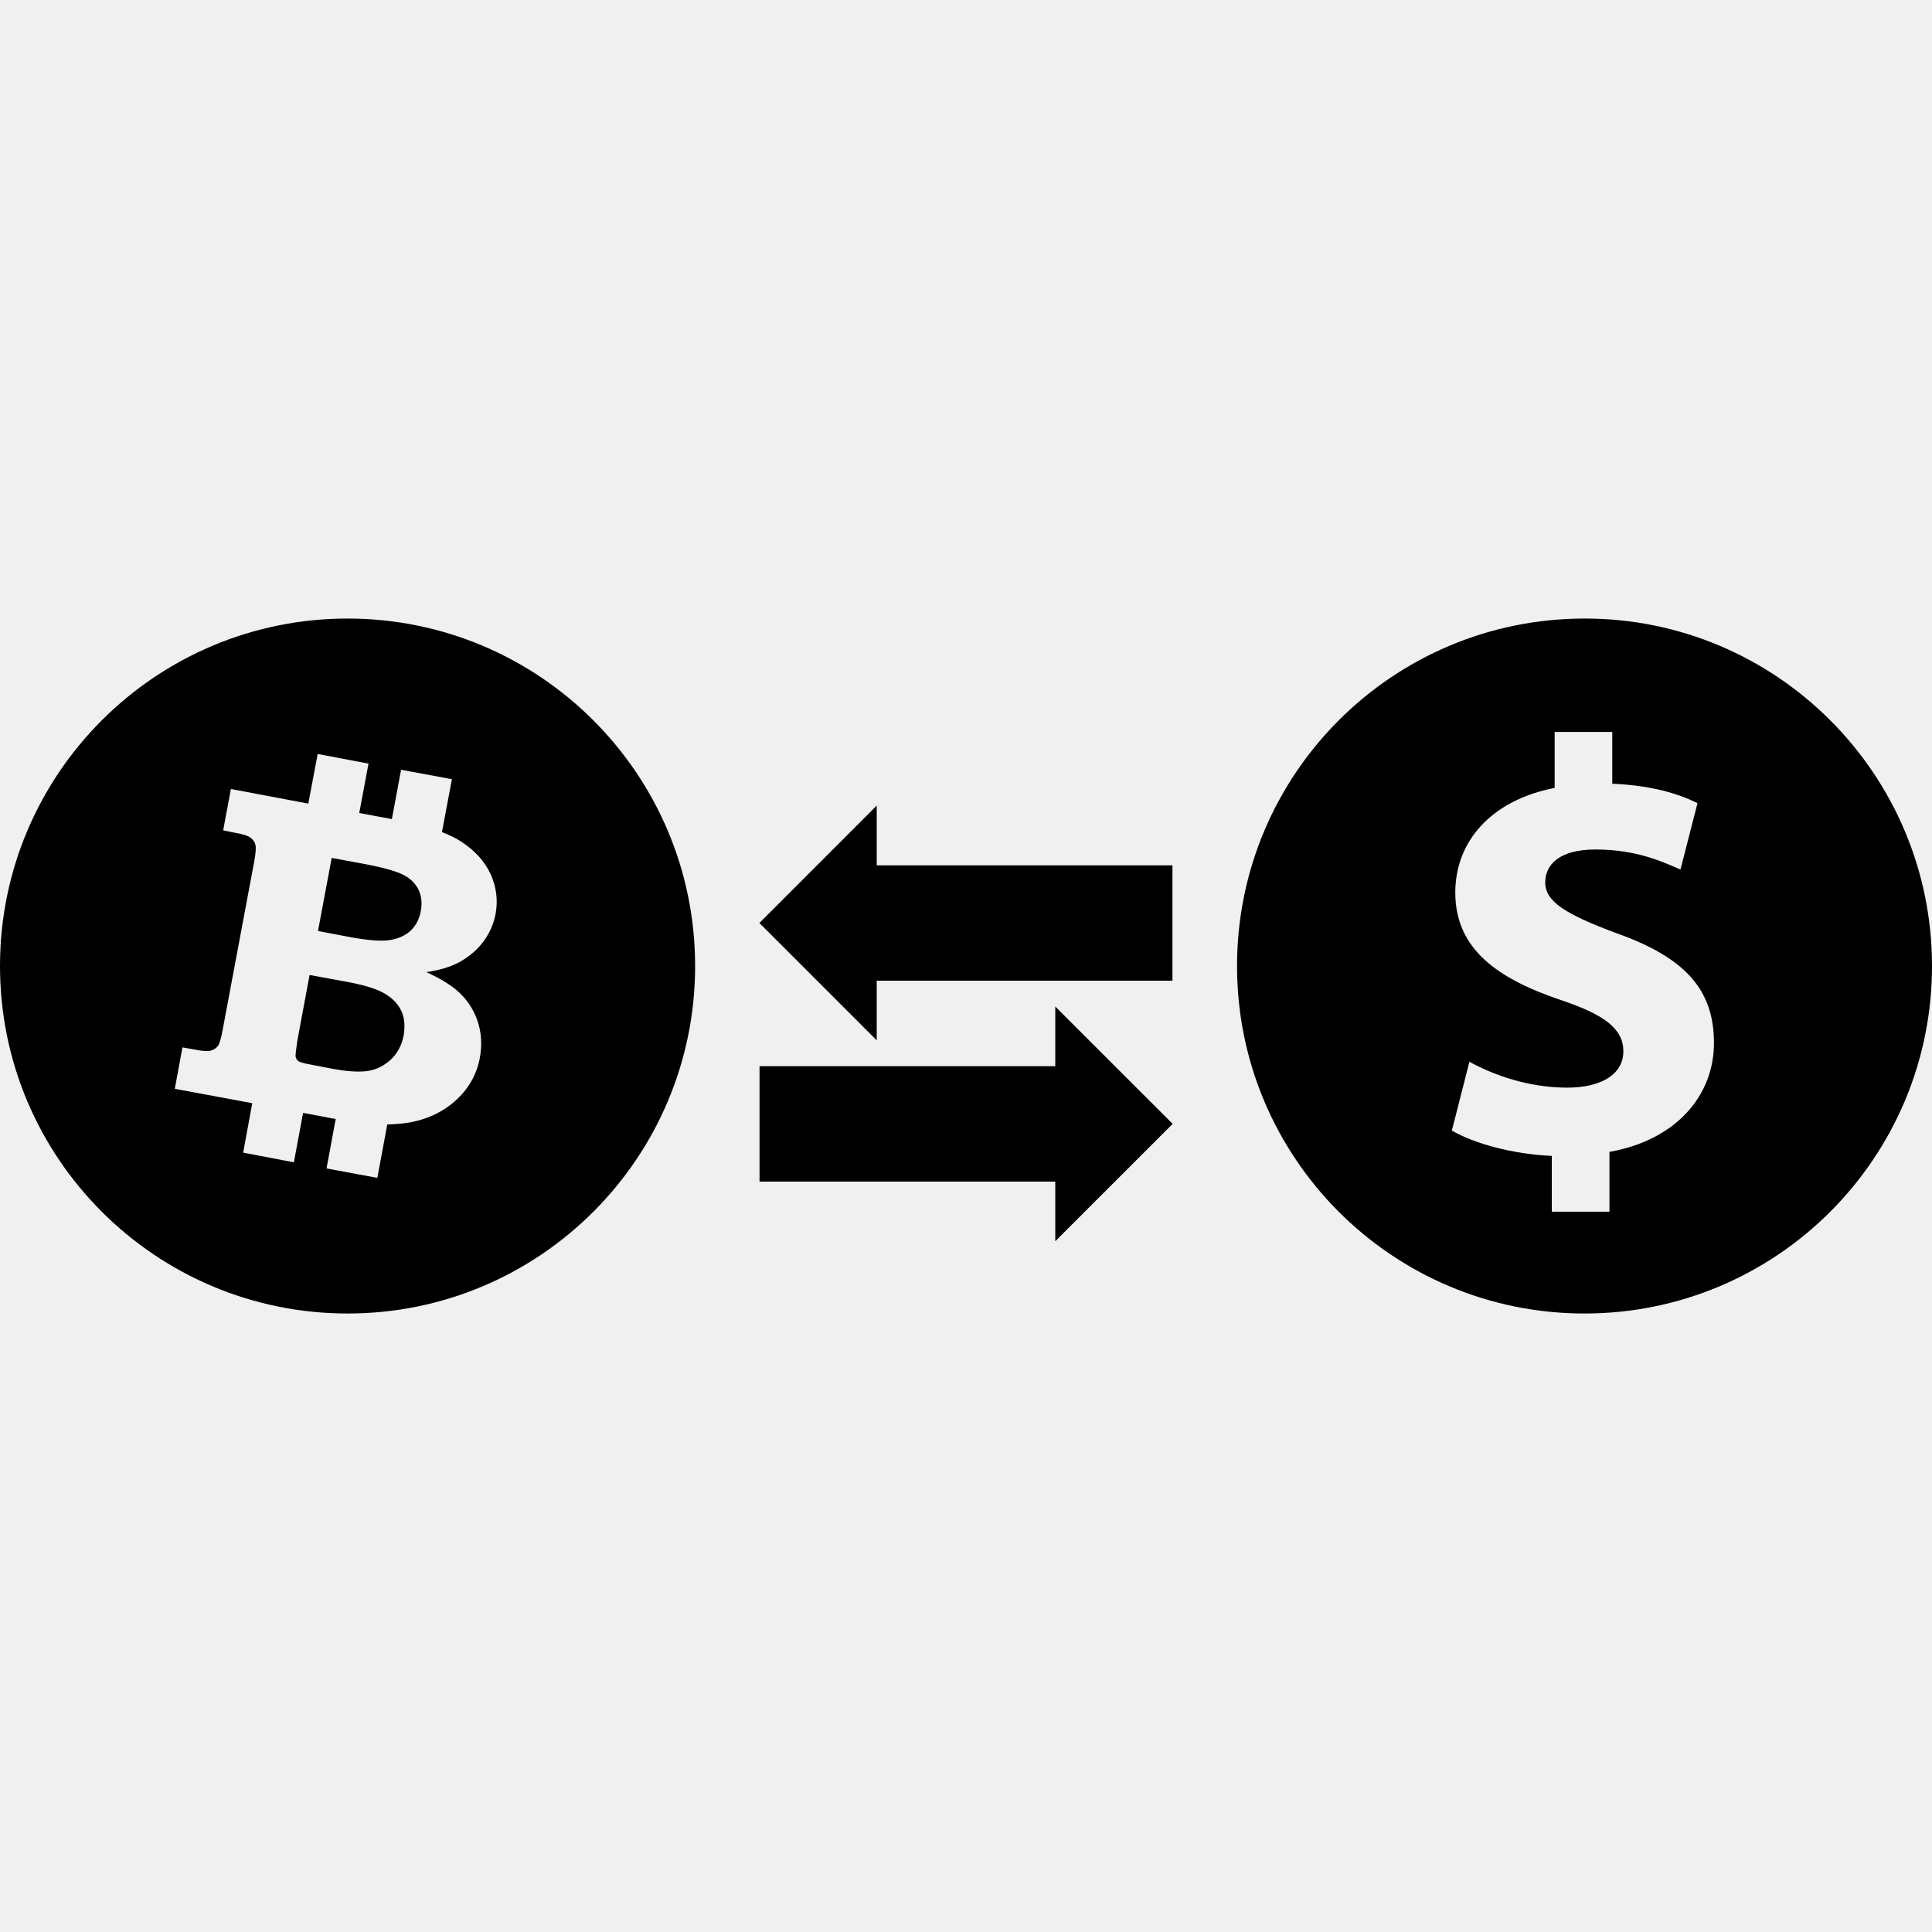
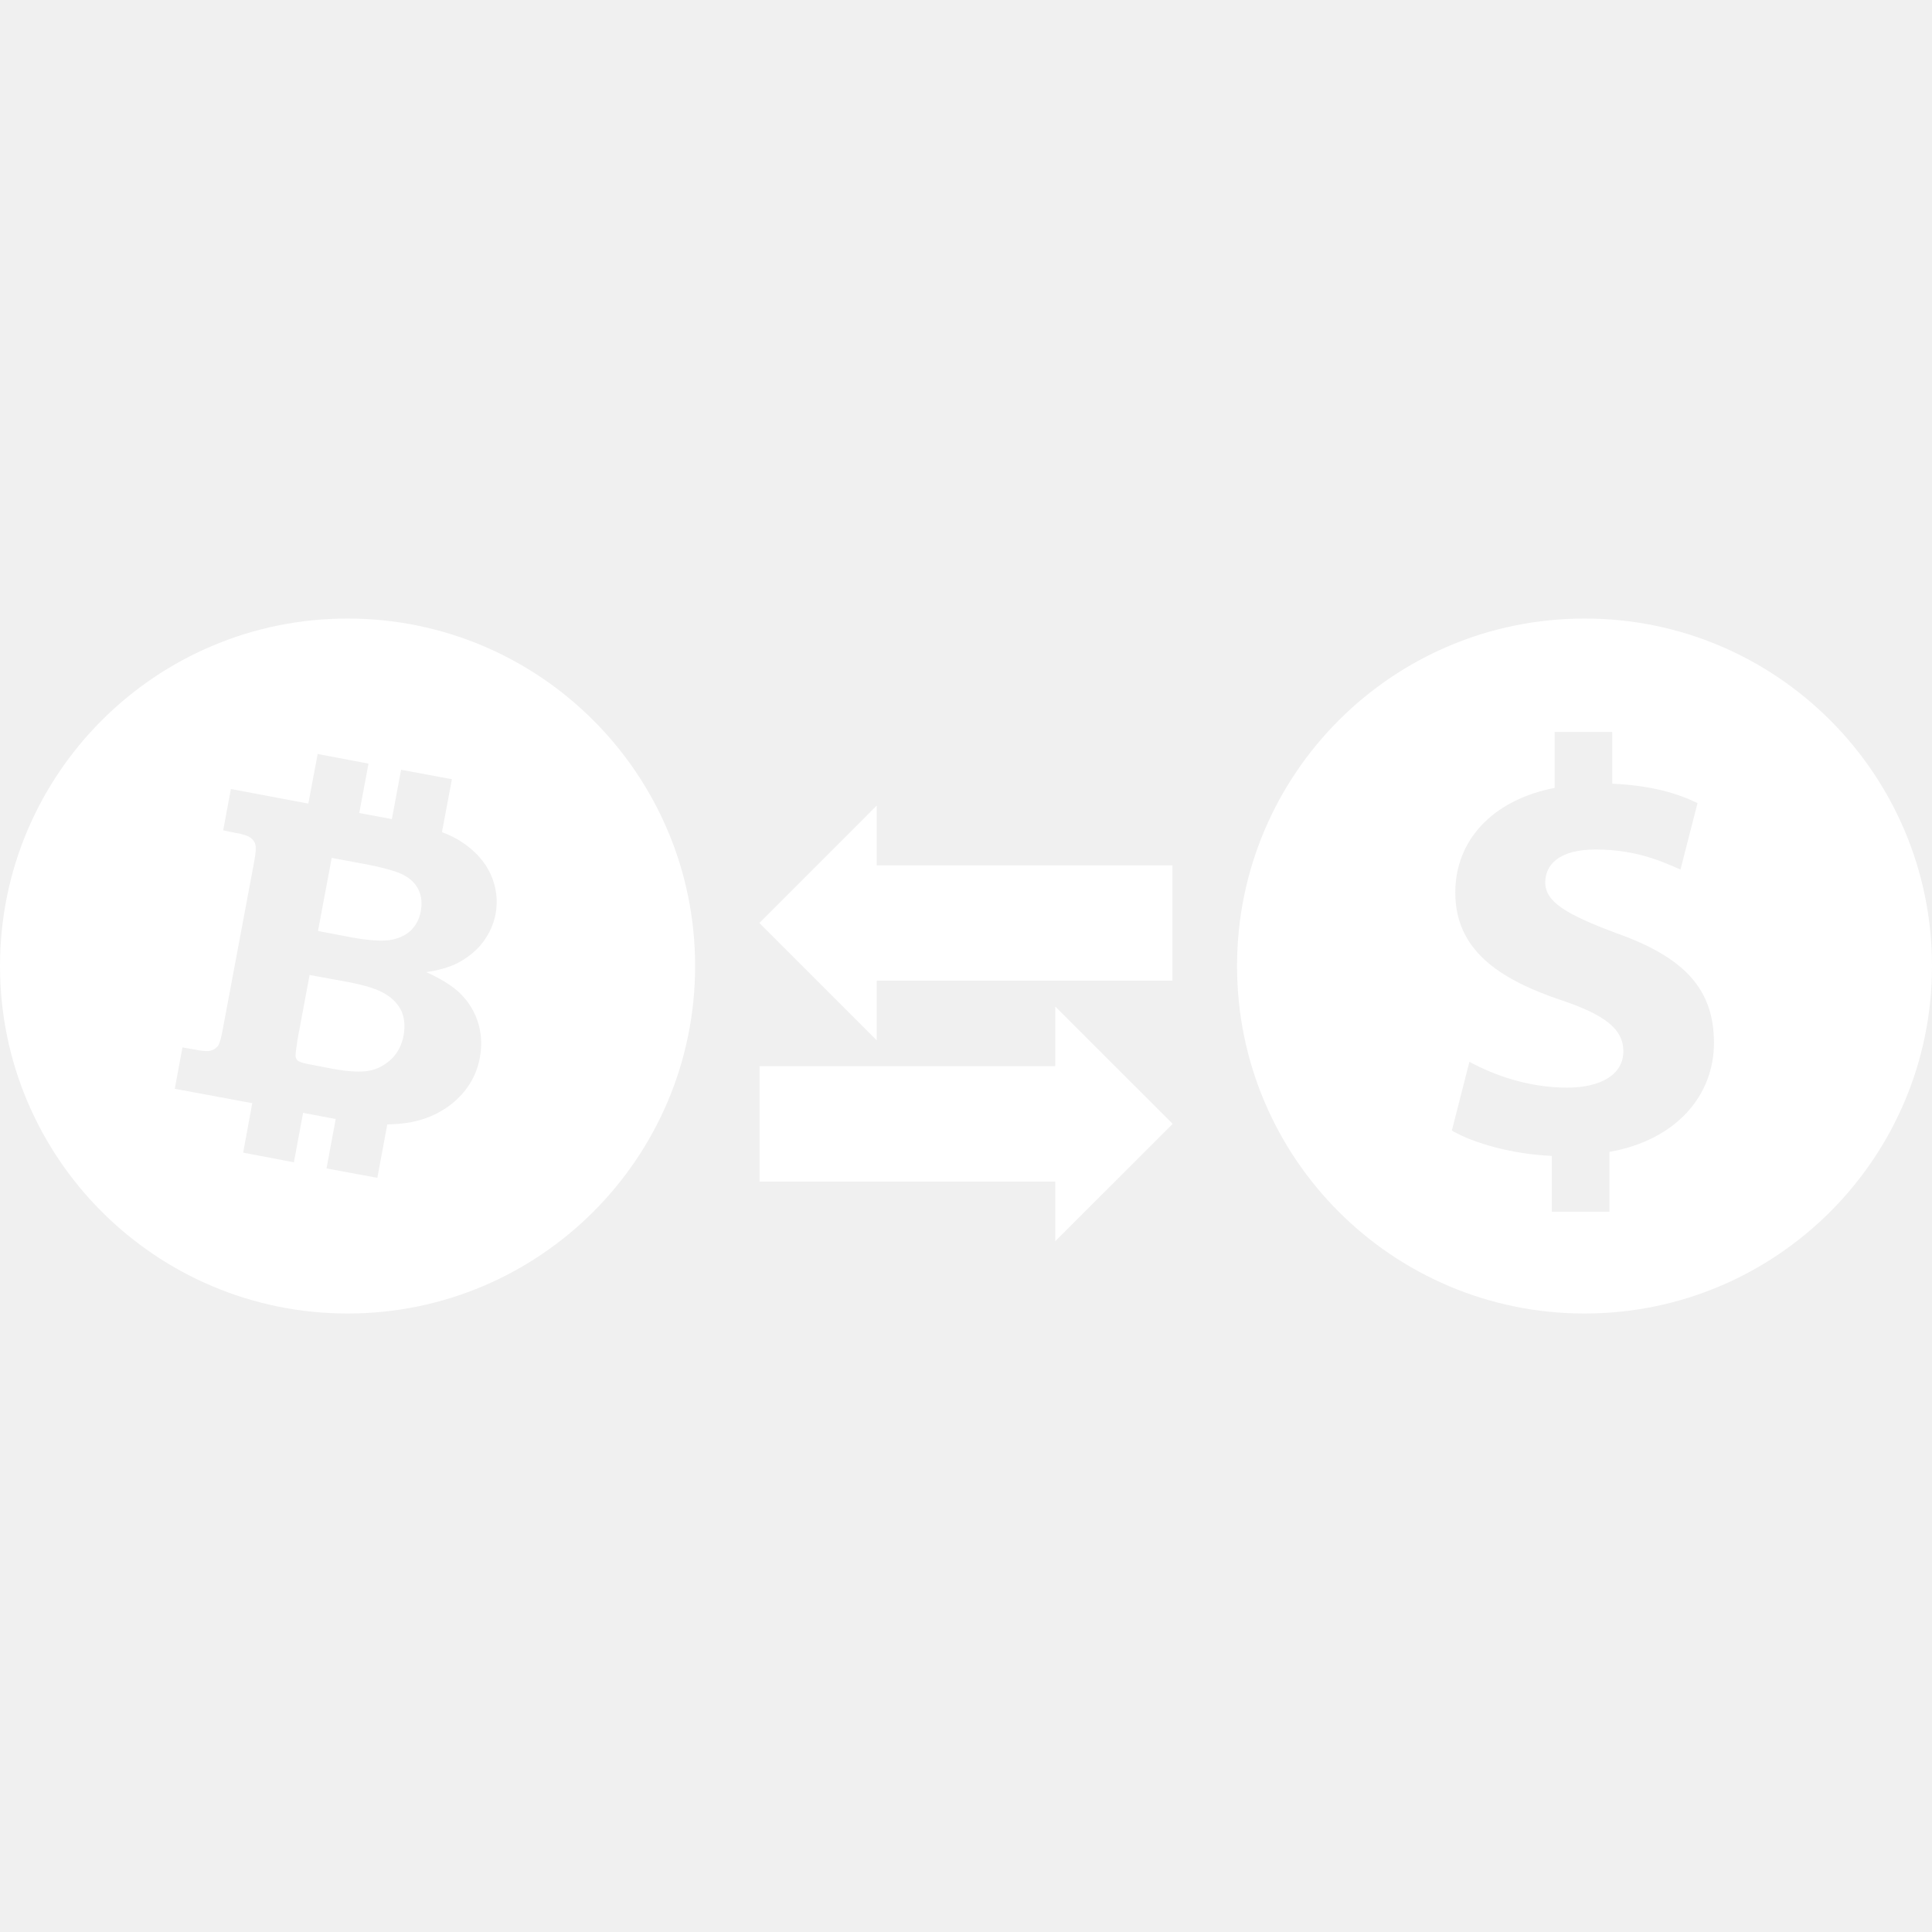
- <svg xmlns="http://www.w3.org/2000/svg" version="1.1" id="Capa_1" x="0px" y="0px" width="36.532px" height="36.532px" viewBox="0 0 36.532 36.532" style="enable-background:new 0 0 36.532 36.532;" xml:space="preserve">
+ <svg xmlns="http://www.w3.org/2000/svg" version="1.1" id="Capa_1" x="0px" y="0px" width="36.532px" height="36.532px" viewBox="0 0 36.532 36.532" style="enable-background:new 0 0 36.532 36.532; fill: #fff;" xml:space="preserve">
  <g>
    <path d="M19.954,19.032l2.22,2.219l-2.22,2.219v-1.127h-5.592v-2.182h5.592V19.032z M16.578,15.233l-2.219,2.22l2.219,2.219v-1.128   h5.592v-2.182h-5.592V15.233z M7.289,18.797c-0.144-0.091-0.377-0.164-0.697-0.226l-0.738-0.135l-0.229,1.227   c-0.026,0.175-0.039,0.278-0.036,0.312c0.005,0.039,0.024,0.069,0.051,0.088c0.03,0.021,0.112,0.047,0.252,0.07l0.413,0.08   c0.238,0.043,0.443,0.059,0.609,0.043c0.168-0.017,0.319-0.084,0.457-0.203c0.136-0.119,0.224-0.277,0.262-0.478   c0.027-0.168,0.018-0.315-0.038-0.447C7.537,19,7.437,18.885,7.289,18.797z M7.634,16.546c-0.132-0.069-0.377-0.14-0.742-0.209   l-0.62-0.115l-0.259,1.382l0.62,0.118c0.326,0.06,0.574,0.078,0.738,0.054c0.166-0.027,0.297-0.088,0.397-0.181   c0.097-0.096,0.161-0.216,0.187-0.358c0.029-0.15,0.018-0.282-0.037-0.404C7.864,16.714,7.77,16.619,7.634,16.546z M13.144,18.266   c0,3.631-2.942,6.571-6.571,6.571S0,21.897,0,18.266c0-3.629,2.943-6.57,6.572-6.57C10.201,11.696,13.144,14.637,13.144,18.266z    M9.277,16.529c-0.112-0.243-0.298-0.448-0.558-0.616c-0.1-0.067-0.225-0.124-0.362-0.179l0.188-1l-0.961-0.179L7.41,15.488   l-0.617-0.115l0.175-0.934l-0.961-0.182L5.83,15.195l-1.464-0.276L4.22,15.701l0.223,0.046c0.15,0.024,0.25,0.058,0.298,0.096   c0.047,0.038,0.08,0.08,0.088,0.132c0.015,0.049,0.008,0.156-0.024,0.326l-0.593,3.163c-0.029,0.166-0.06,0.27-0.09,0.312   c-0.035,0.043-0.076,0.072-0.133,0.09c-0.058,0.016-0.16,0.01-0.31-0.02L3.45,19.805l-0.145,0.783L4.77,20.86l-0.172,0.935   l0.959,0.183l0.174-0.935l0.544,0.103c0.025,0.006,0.05,0.008,0.073,0.012l-0.174,0.936l0.961,0.178l0.188-1.01   c0.166-0.004,0.314-0.018,0.444-0.041C8.123,21.151,8.416,21,8.646,20.782c0.228-0.217,0.371-0.479,0.427-0.779   c0.047-0.25,0.03-0.49-0.049-0.715c-0.082-0.229-0.216-0.418-0.396-0.57c-0.125-0.105-0.314-0.222-0.567-0.336   c0.267-0.04,0.483-0.105,0.657-0.207c0.175-0.104,0.32-0.229,0.43-0.381c0.111-0.154,0.188-0.325,0.223-0.512   C9.418,17.024,9.387,16.772,9.277,16.529z M36.532,18.266c0,3.631-2.942,6.571-6.57,6.571c-3.631,0-6.571-2.939-6.571-6.571   c0-3.629,2.94-6.57,6.571-6.57C33.588,11.692,36.532,14.637,36.532,18.266z M32.409,19.721c0-1.002-0.535-1.613-1.856-2.08   c-0.945-0.354-1.334-0.59-1.334-0.955c0-0.312,0.231-0.623,0.955-0.623c0.801,0,1.312,0.256,1.602,0.379l0.322-1.256   c-0.367-0.18-0.867-0.334-1.612-0.367v-0.979h-1.089v1.058c-1.188,0.232-1.879,1-1.879,1.979c0,1.078,0.812,1.633,2,2.034   c0.824,0.276,1.178,0.545,1.178,0.967c0,0.445-0.432,0.688-1.062,0.688c-0.726,0-1.382-0.233-1.849-0.489l-0.332,1.301   c0.42,0.244,1.144,0.445,1.89,0.479v1.055h1.09v-1.131C31.705,21.555,32.409,20.708,32.409,19.721z" />
  </g>
  <g>
</g>
  <g>
</g>
  <g>
</g>
  <g>
</g>
  <g>
</g>
  <g>
</g>
  <g>
</g>
  <g>
</g>
  <g>
</g>
  <g>
</g>
  <g>
</g>
  <g>
</g>
  <g>
</g>
  <g>
</g>
  <g>
</g>
</svg>
